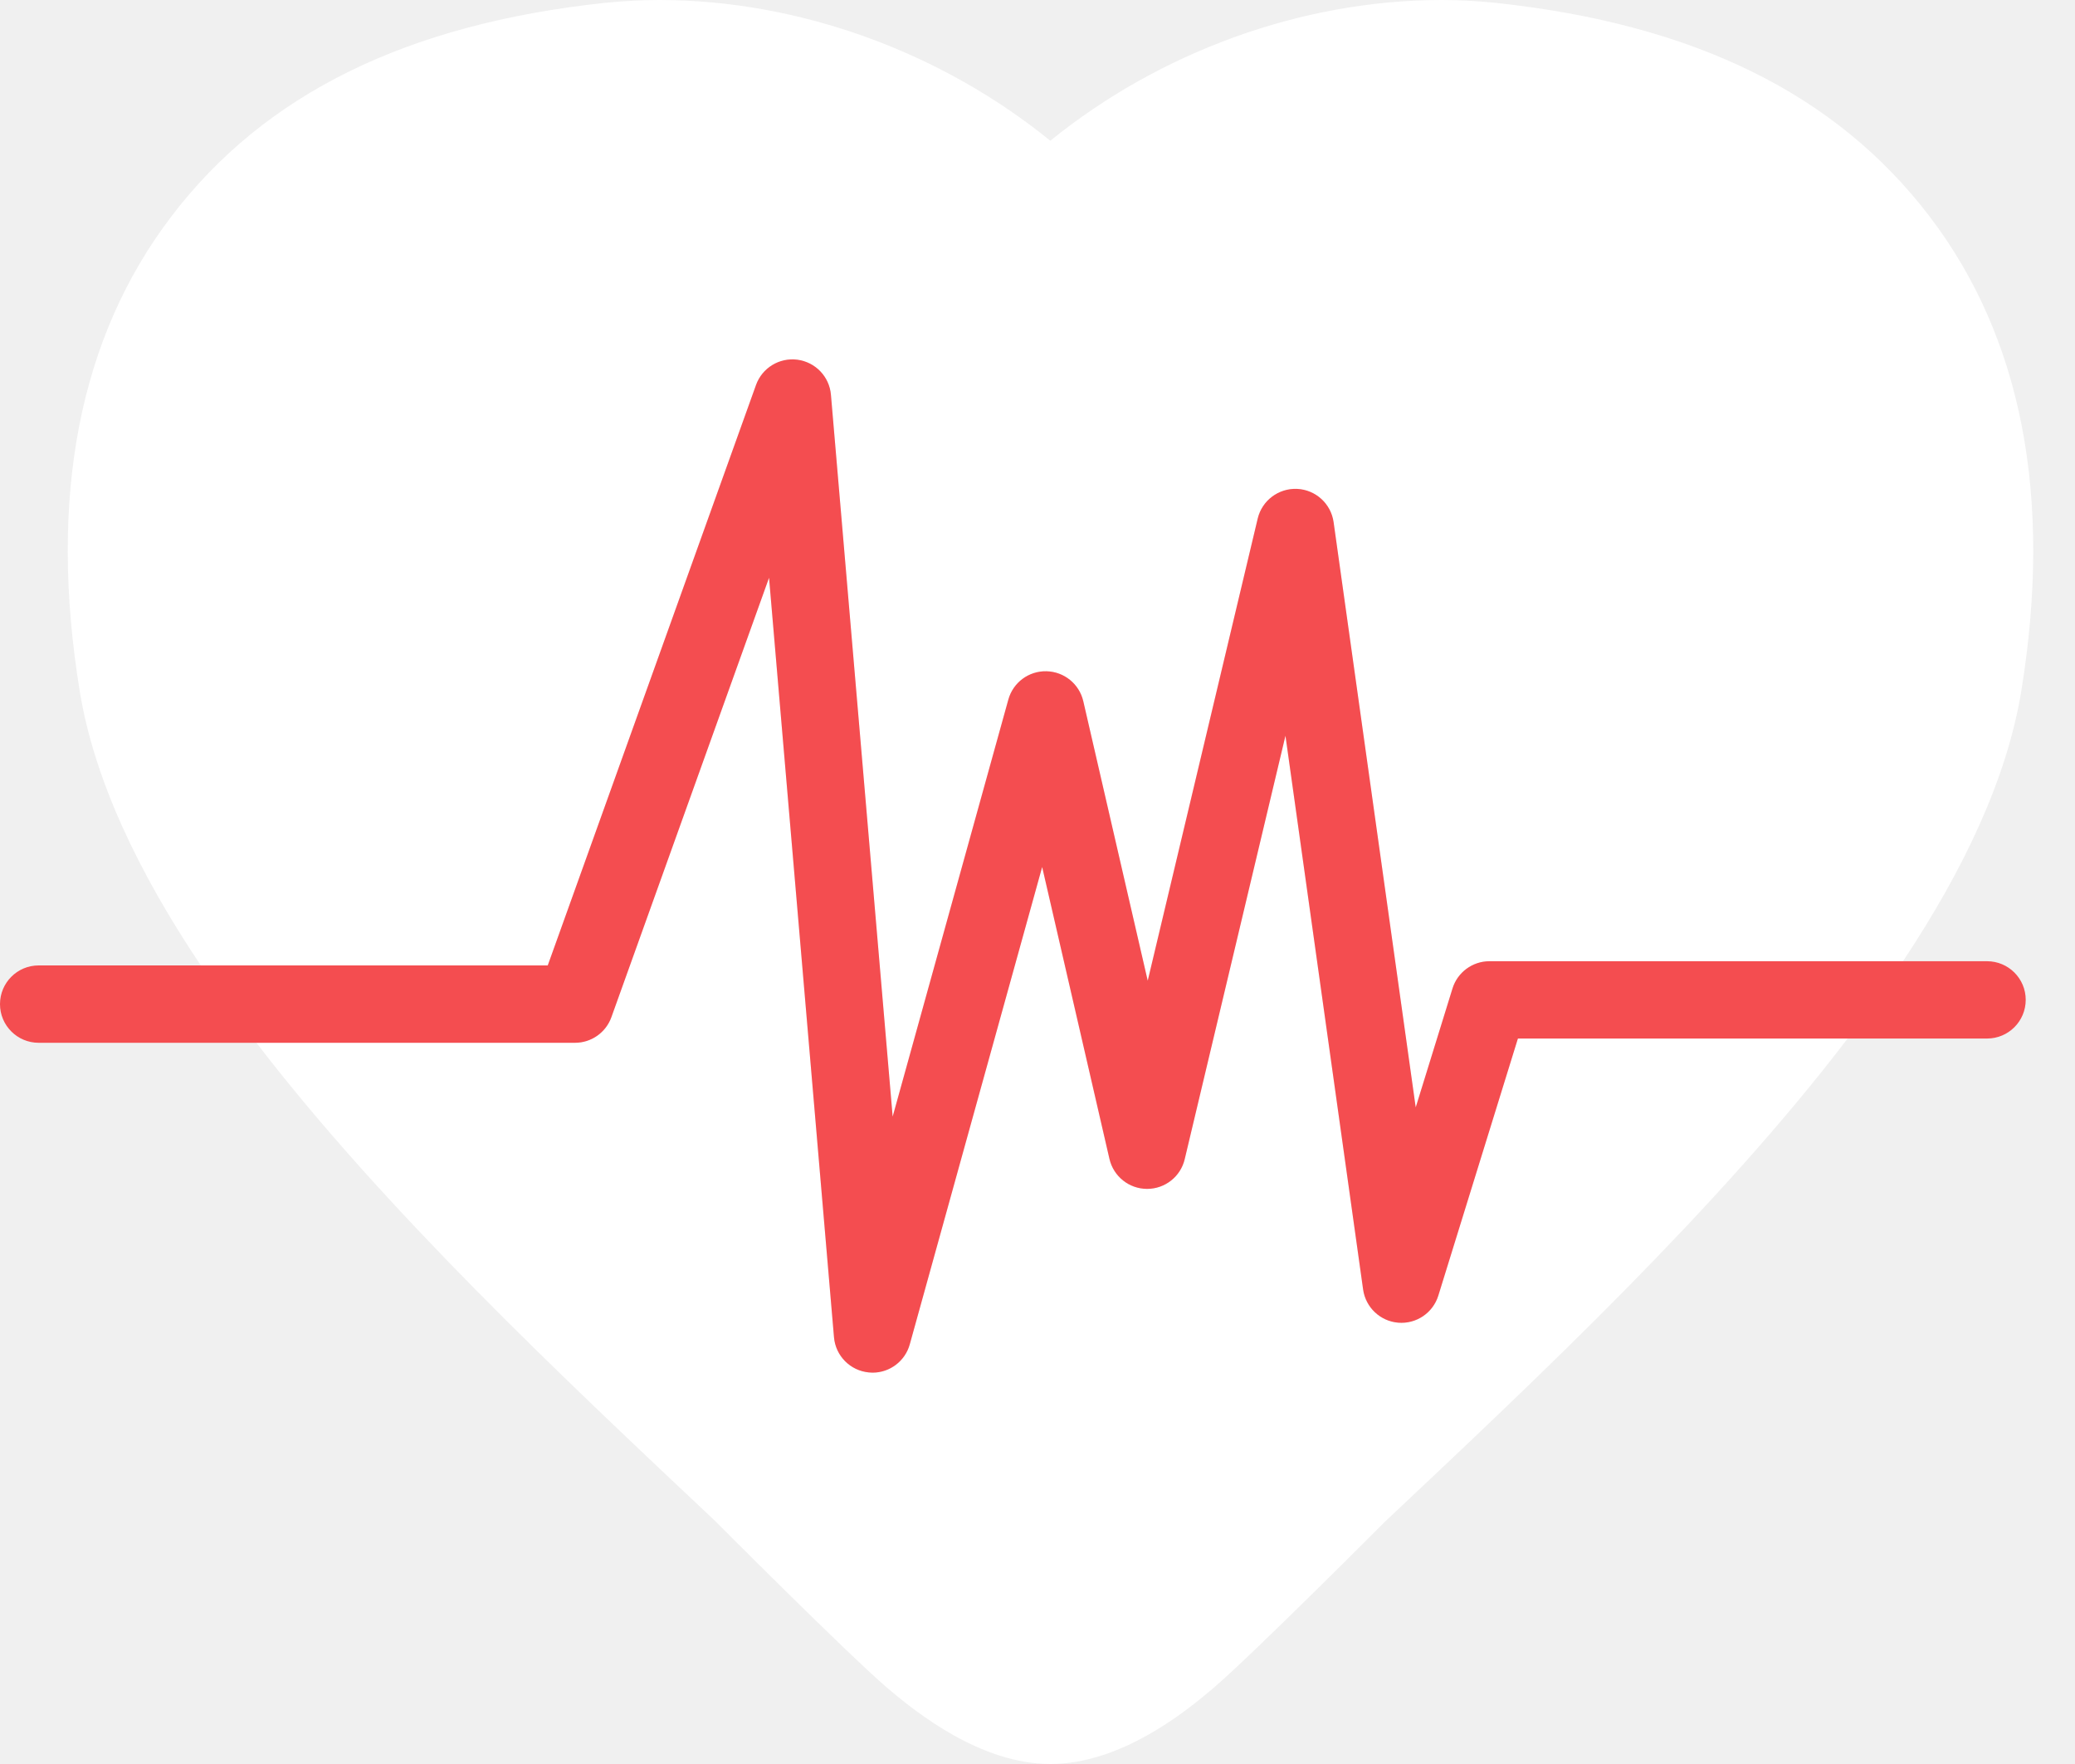
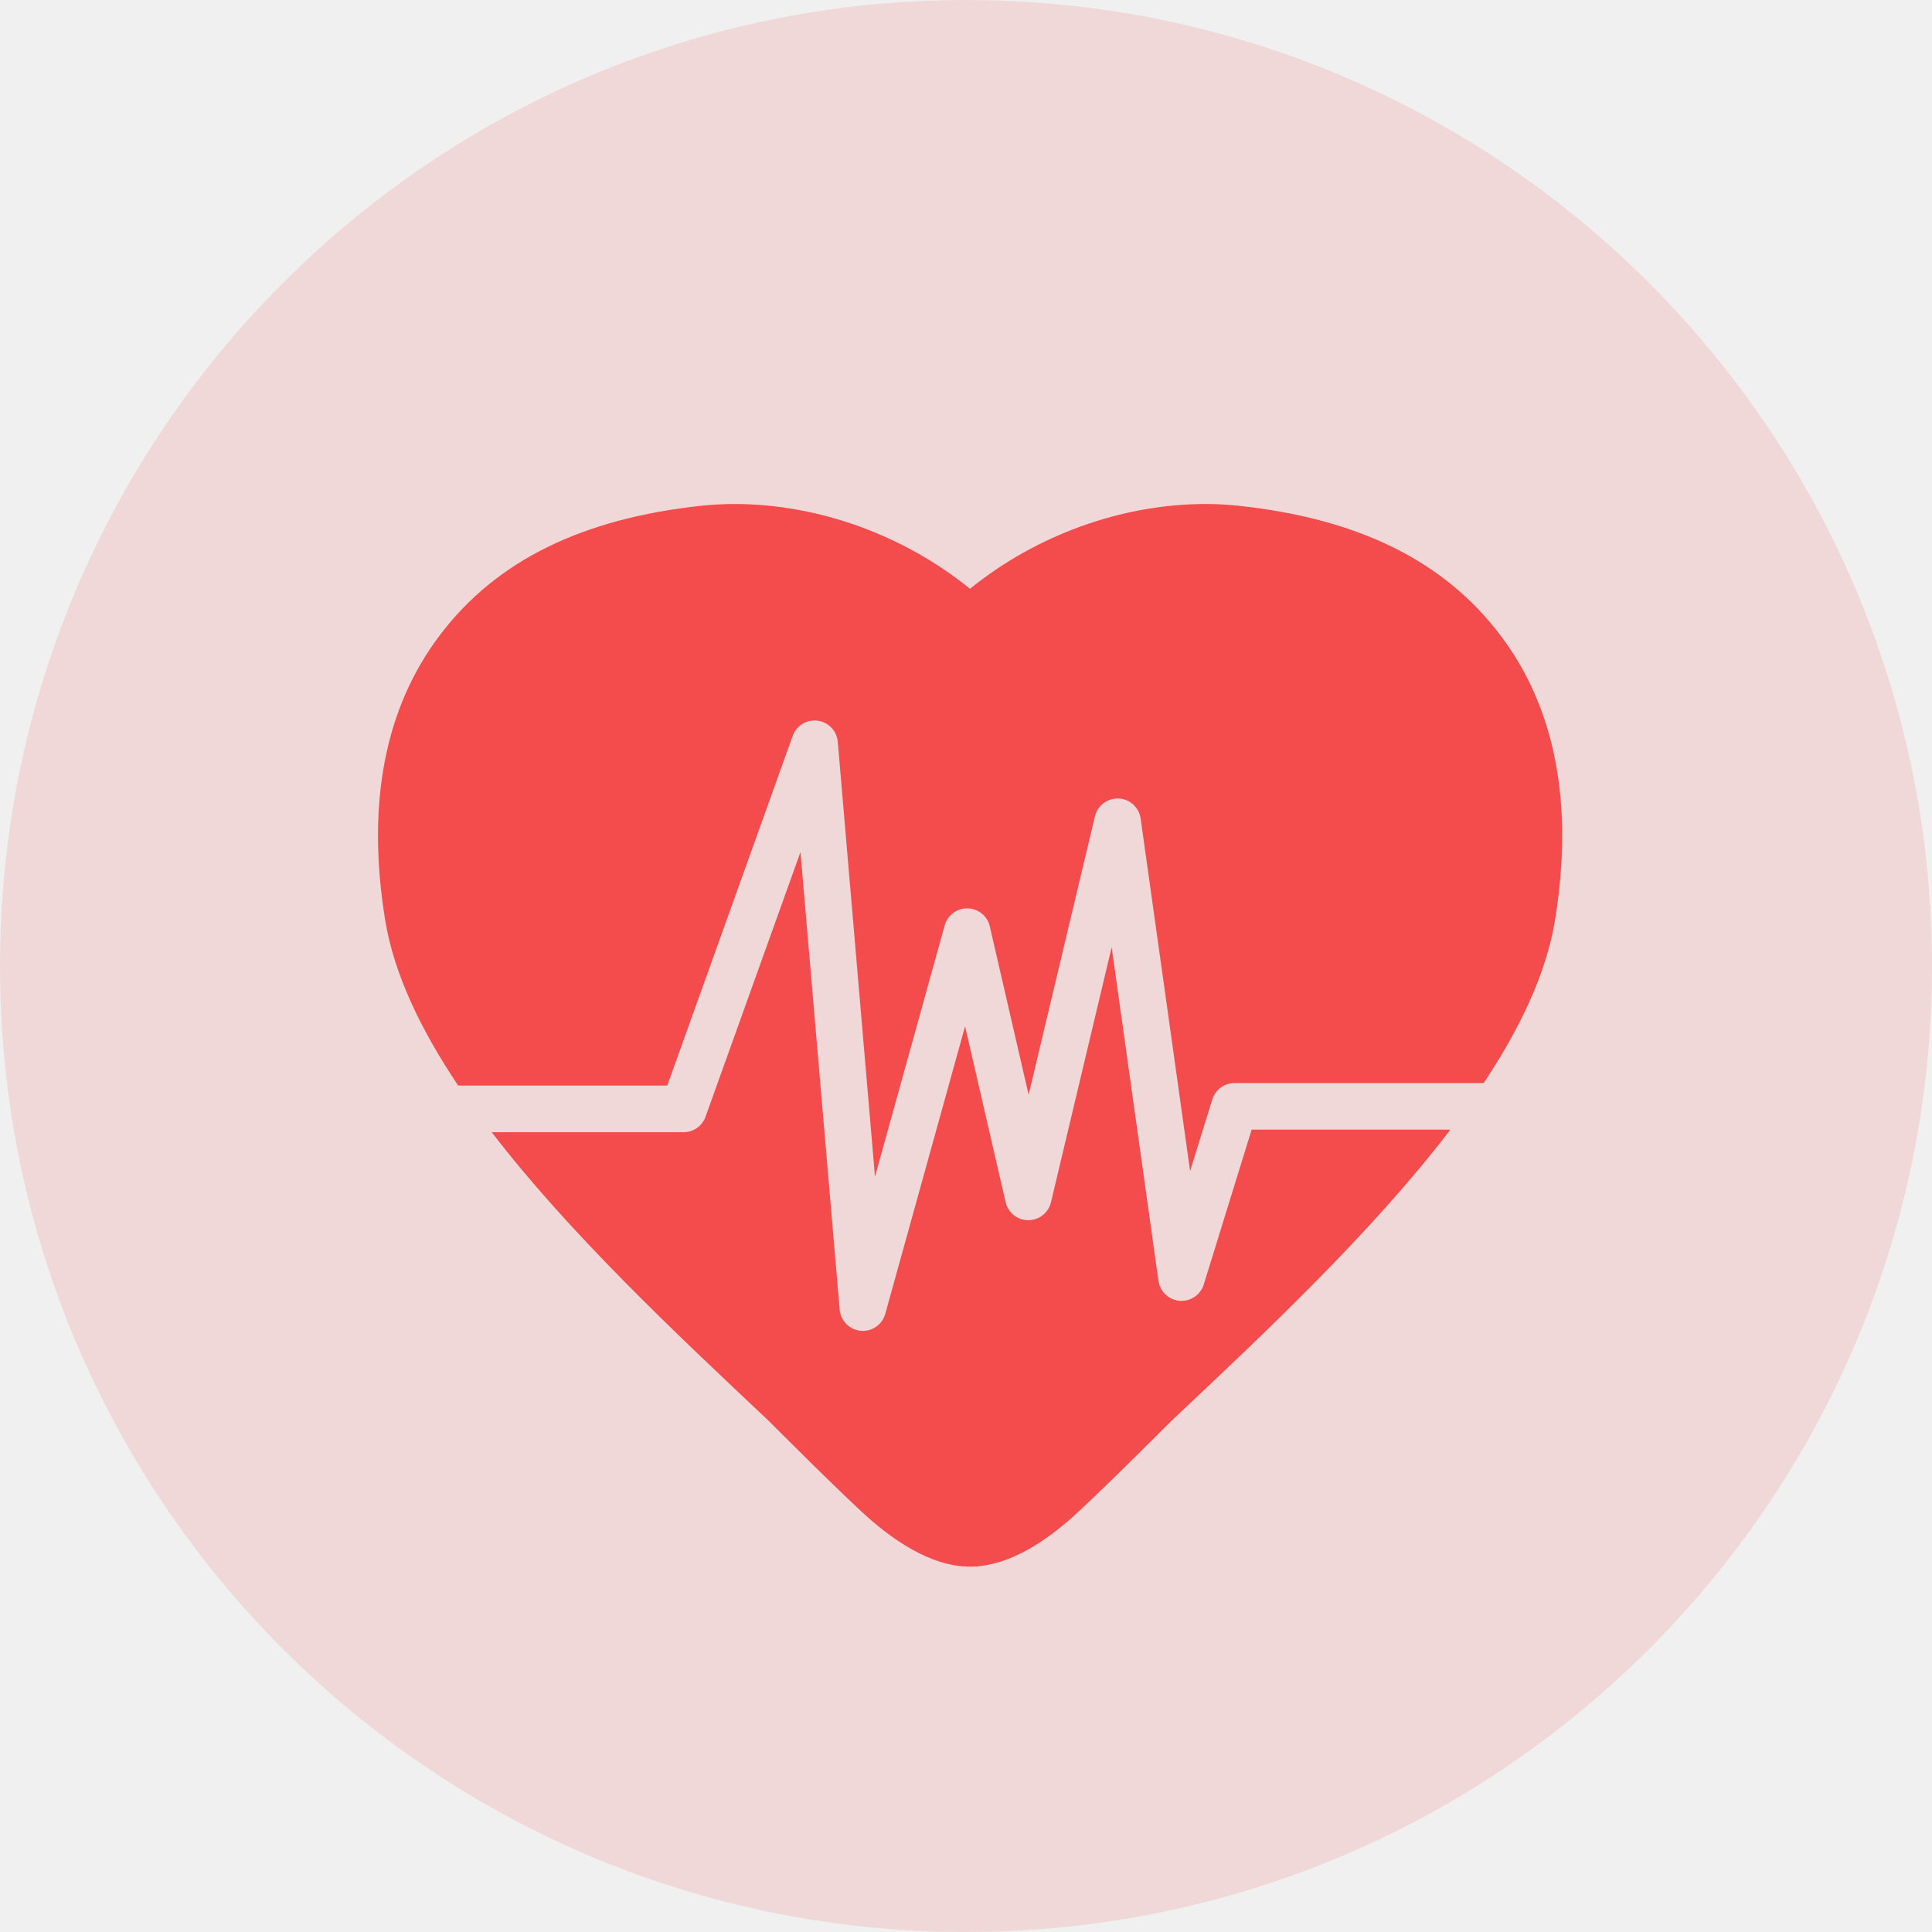
- <svg xmlns="http://www.w3.org/2000/svg" width="40" height="34" viewBox="0 0 40 34" fill="none">
-   <path fill-rule="evenodd" clip-rule="evenodd" d="M15.37 6.933C15.023 6.887 14.691 7.09 14.573 7.42L10.56 18.608H3.871C2.672 16.819 1.818 15.037 1.537 13.323C0.929 9.589 1.522 6.509 3.304 4.171C5.101 1.811 7.836 0.464 11.668 0.054C12.038 0.018 12.371 0 12.708 0C15.414 0 18.15 1.009 20.247 2.713C22.348 1.009 25.082 0 27.793 0C28.127 0 28.463 0.018 28.833 0.055C32.664 0.465 35.397 1.812 37.197 4.172C38.979 6.51 39.572 9.59 38.964 13.324C38.686 15.012 37.853 16.766 36.684 18.527H28.711C28.385 18.527 28.096 18.739 27.999 19.052L27.29 21.344L25.707 10.064C25.657 9.709 25.361 9.44 25.004 9.423C24.646 9.408 24.326 9.646 24.244 9.995L22.123 18.902L20.882 13.516C20.805 13.183 20.513 12.946 20.172 12.938C19.829 12.93 19.528 13.155 19.437 13.484L17.207 21.522L16.017 7.608C15.987 7.259 15.718 6.979 15.37 6.933ZM26.954 25.495C27.302 25.523 27.623 25.306 27.727 24.972L29.259 20.017H35.617C33.134 23.273 29.706 26.5 26.706 29.322C26.706 29.322 24.17 31.867 23.409 32.52C22.838 33.012 21.595 34 20.25 34C18.904 34 17.664 33.012 17.089 32.52C16.328 31.868 13.792 29.322 13.792 29.322L13.79 29.32C10.816 26.521 7.42 23.327 4.943 20.099H11.084C11.399 20.099 11.679 19.902 11.785 19.606L14.824 11.137L16.076 25.776C16.107 26.135 16.391 26.421 16.75 26.454C16.773 26.457 16.797 26.458 16.82 26.458C17.151 26.458 17.447 26.237 17.537 25.912L20.089 16.712L21.386 22.338C21.464 22.675 21.763 22.914 22.11 22.915H22.112C22.457 22.915 22.757 22.679 22.837 22.343L24.779 14.182L26.276 24.856C26.325 25.201 26.607 25.467 26.954 25.495Z" fill="white" />
-   <path d="M38.305 18.527H36.684H28.712C28.385 18.527 28.096 18.741 28 19.052L27.291 21.344L25.708 10.064C25.658 9.709 25.363 9.44 25.005 9.423C24.647 9.407 24.328 9.647 24.245 9.995L22.125 18.903L20.883 13.516C20.806 13.183 20.514 12.946 20.173 12.938C19.831 12.93 19.529 13.155 19.438 13.484L17.208 21.522L16.018 7.608C15.988 7.259 15.719 6.979 15.371 6.933C15.024 6.888 14.692 7.091 14.574 7.42L10.559 18.608H3.871H0.745C0.333 18.608 0 18.942 0 19.354C0 19.765 0.333 20.099 0.745 20.099H4.944H11.085C11.399 20.099 11.68 19.901 11.786 19.605L14.825 11.136L16.077 25.775C16.108 26.135 16.392 26.42 16.751 26.453C16.774 26.455 16.797 26.457 16.821 26.457C17.152 26.457 17.448 26.236 17.538 25.911L20.09 16.711L21.387 22.337C21.465 22.674 21.764 22.914 22.111 22.915C22.111 22.915 22.112 22.915 22.113 22.915C22.458 22.915 22.759 22.678 22.838 22.342L24.78 14.181L26.277 24.855C26.326 25.2 26.608 25.466 26.955 25.494C27.303 25.522 27.624 25.305 27.727 24.971L29.261 20.017H35.619H38.305C38.717 20.017 39.05 19.683 39.05 19.271C39.05 18.86 38.716 18.527 38.305 18.527Z" fill="#F44D50" />
+ <svg xmlns="http://www.w3.org/2000/svg" width="46" height="46" viewBox="0 0 46 46" fill="none">
+   <circle opacity="0.1" cx="23" cy="23" r="23" fill="#F60002" />
+   <path fill-rule="evenodd" clip-rule="evenodd" d="M19.466 17.159C19.207 17.125 18.961 17.276 18.873 17.522L15.887 25.847H10.909C10.017 24.516 9.381 23.19 9.172 21.914C8.719 19.135 9.161 16.844 10.487 15.104C11.824 13.348 13.86 12.345 16.711 12.04C16.987 12.013 17.234 12 17.485 12C19.499 12 21.534 12.751 23.095 14.019C24.658 12.751 26.693 12 28.711 12C28.959 12 29.209 12.013 29.484 12.041C32.335 12.346 34.369 13.348 35.708 15.105C37.034 16.844 37.475 19.136 37.023 21.915C36.816 23.171 36.197 24.476 35.326 25.787H29.393C29.151 25.787 28.936 25.945 28.864 26.177L28.336 27.883L27.158 19.489C27.12 19.225 26.901 19.024 26.635 19.012C26.368 19.001 26.131 19.178 26.069 19.438L24.491 26.066L23.567 22.058C23.511 21.81 23.293 21.633 23.039 21.628C22.784 21.622 22.56 21.789 22.492 22.034L20.833 28.015L19.947 17.662C19.925 17.402 19.724 17.193 19.466 17.159ZM28.086 30.972C28.345 30.992 28.584 30.831 28.661 30.583L29.801 26.896H34.533C32.685 29.318 30.134 31.72 27.901 33.82C27.901 33.82 26.014 35.713 25.448 36.199C25.023 36.565 24.098 37.301 23.098 37.301C22.095 37.301 21.173 36.565 20.745 36.199C20.179 35.714 18.292 33.82 18.292 33.82L18.29 33.818C16.077 31.735 13.55 29.359 11.707 26.957H16.276C16.511 26.957 16.719 26.81 16.798 26.59L19.059 20.287L19.992 31.181C20.015 31.448 20.226 31.661 20.493 31.686C20.51 31.688 20.527 31.688 20.545 31.688C20.791 31.688 21.011 31.524 21.078 31.282L22.978 24.436L23.943 28.622C24.001 28.873 24.223 29.052 24.481 29.052H24.483C24.74 29.052 24.963 28.876 25.023 28.626L26.468 22.553L27.582 30.496C27.618 30.753 27.828 30.951 28.086 30.972Z" fill="#F60002" fill-opacity="0.65" />
</svg>
